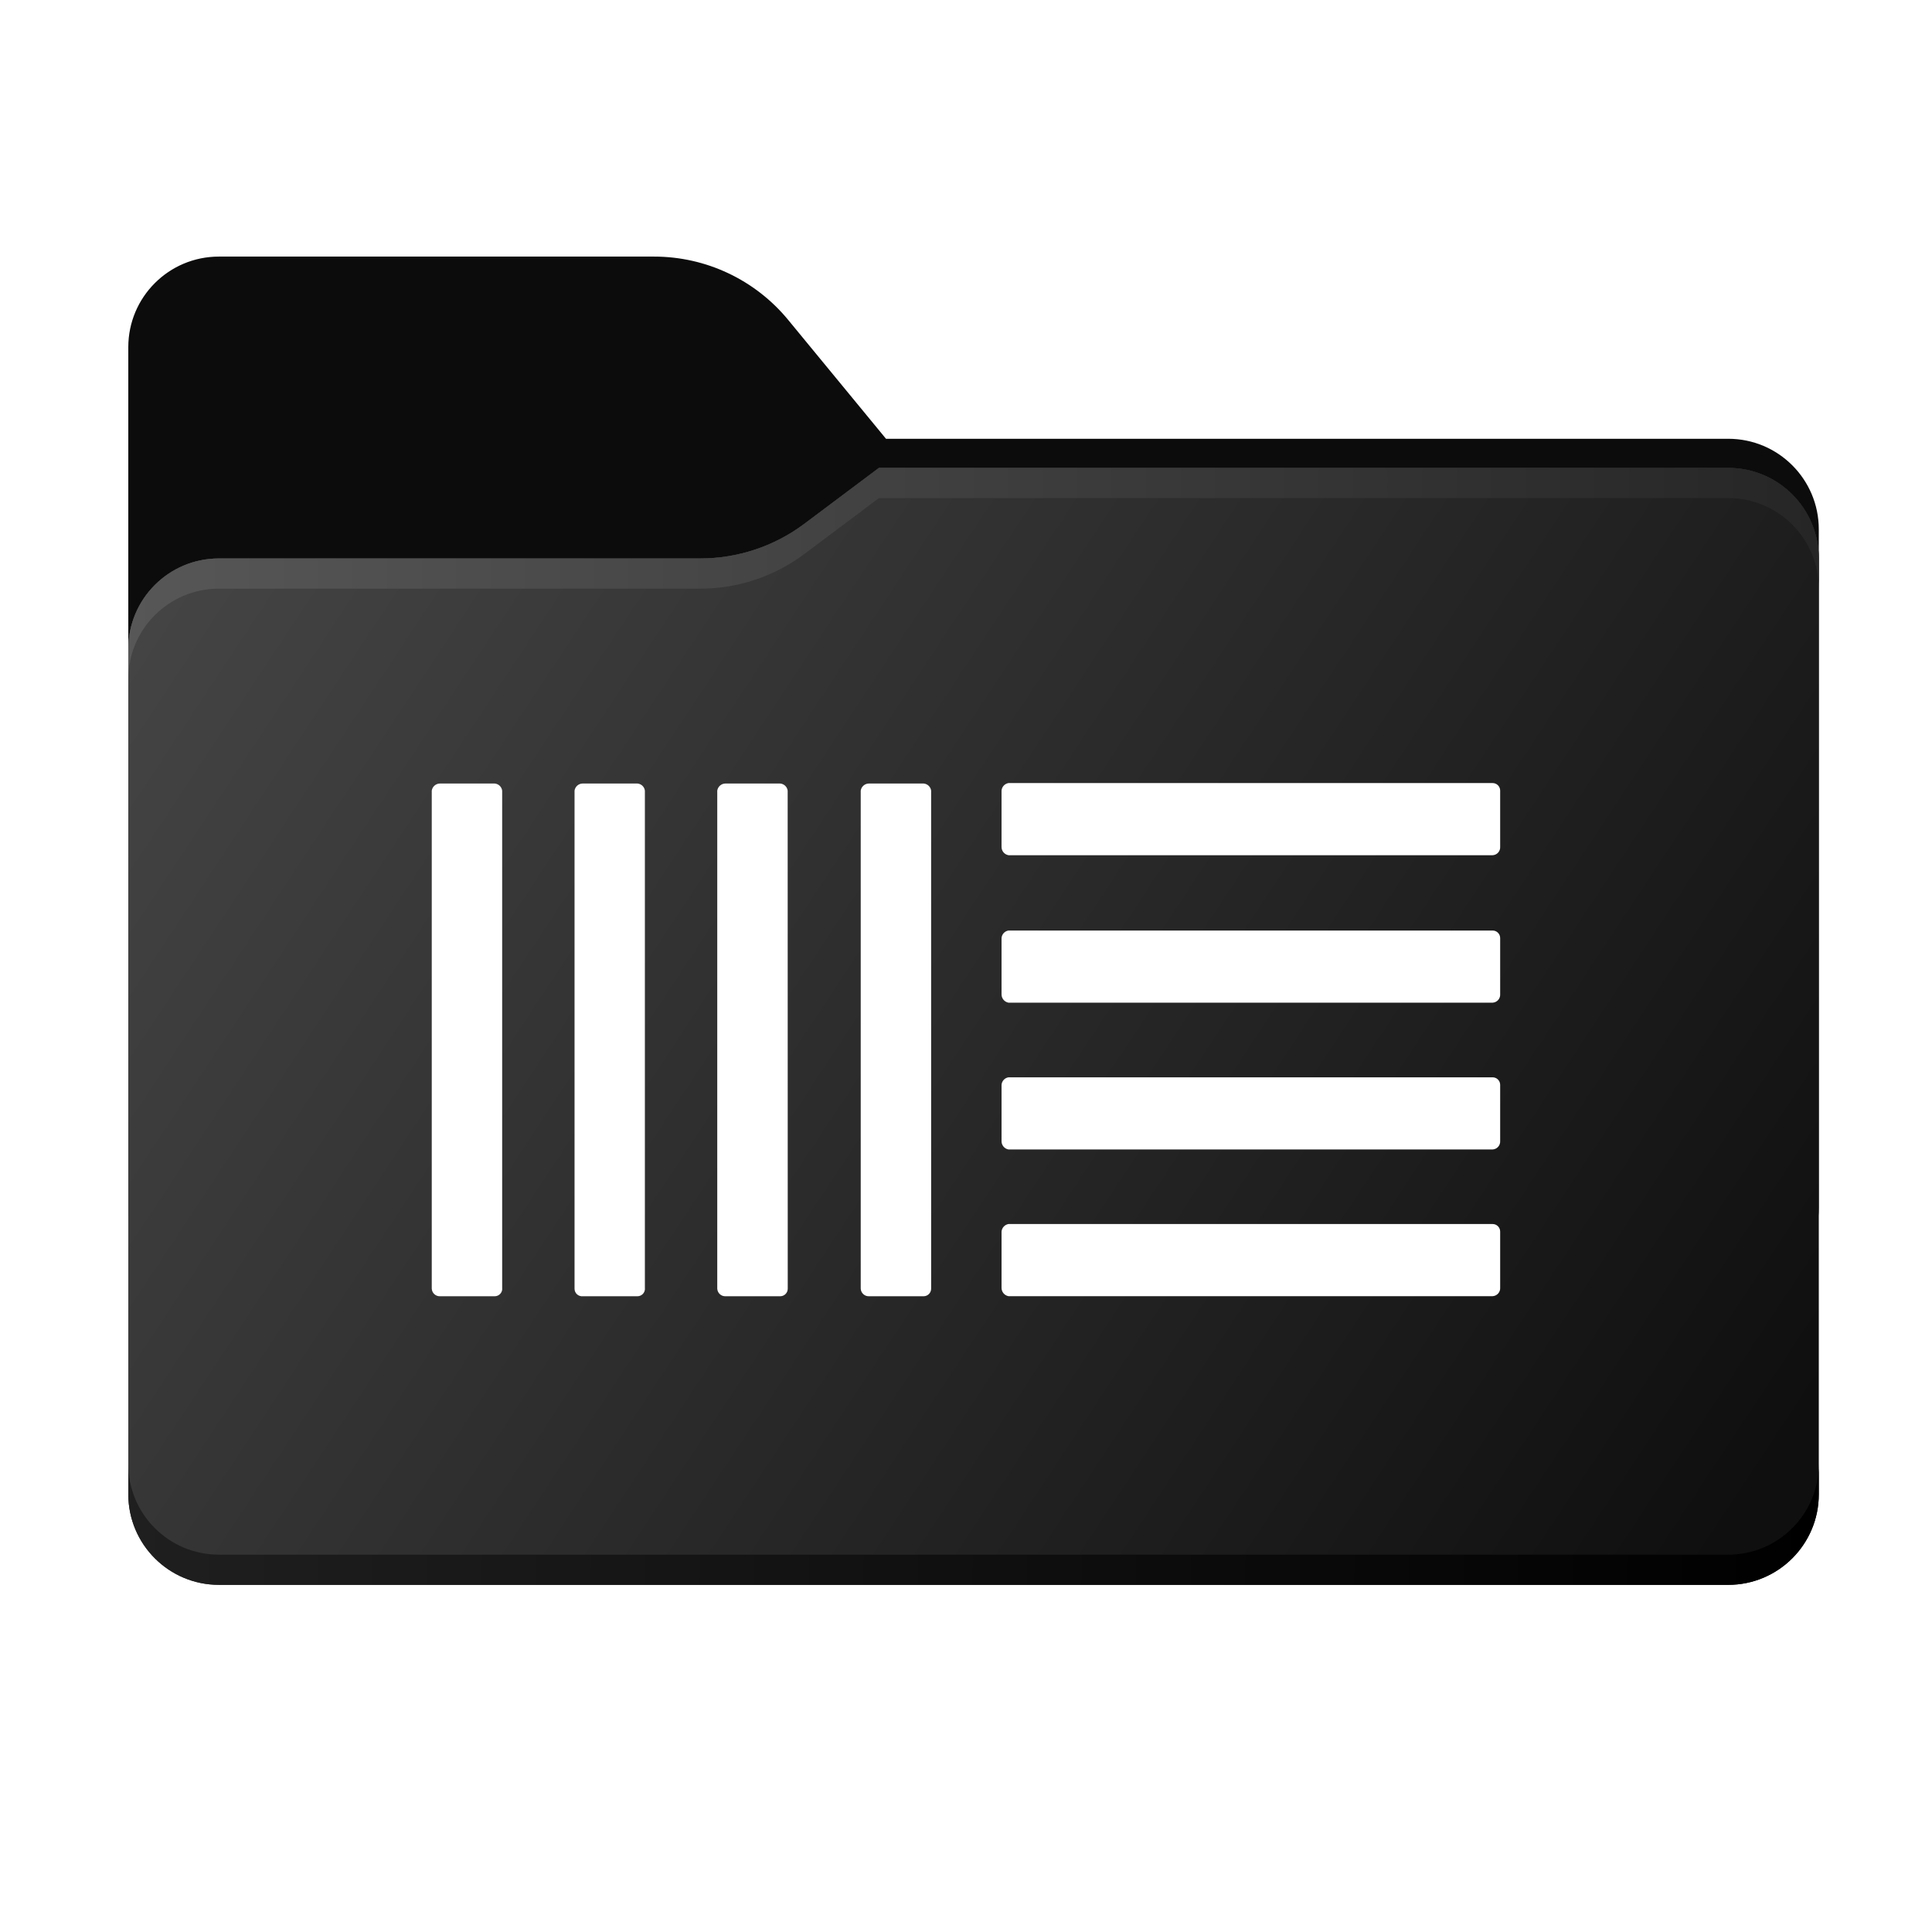
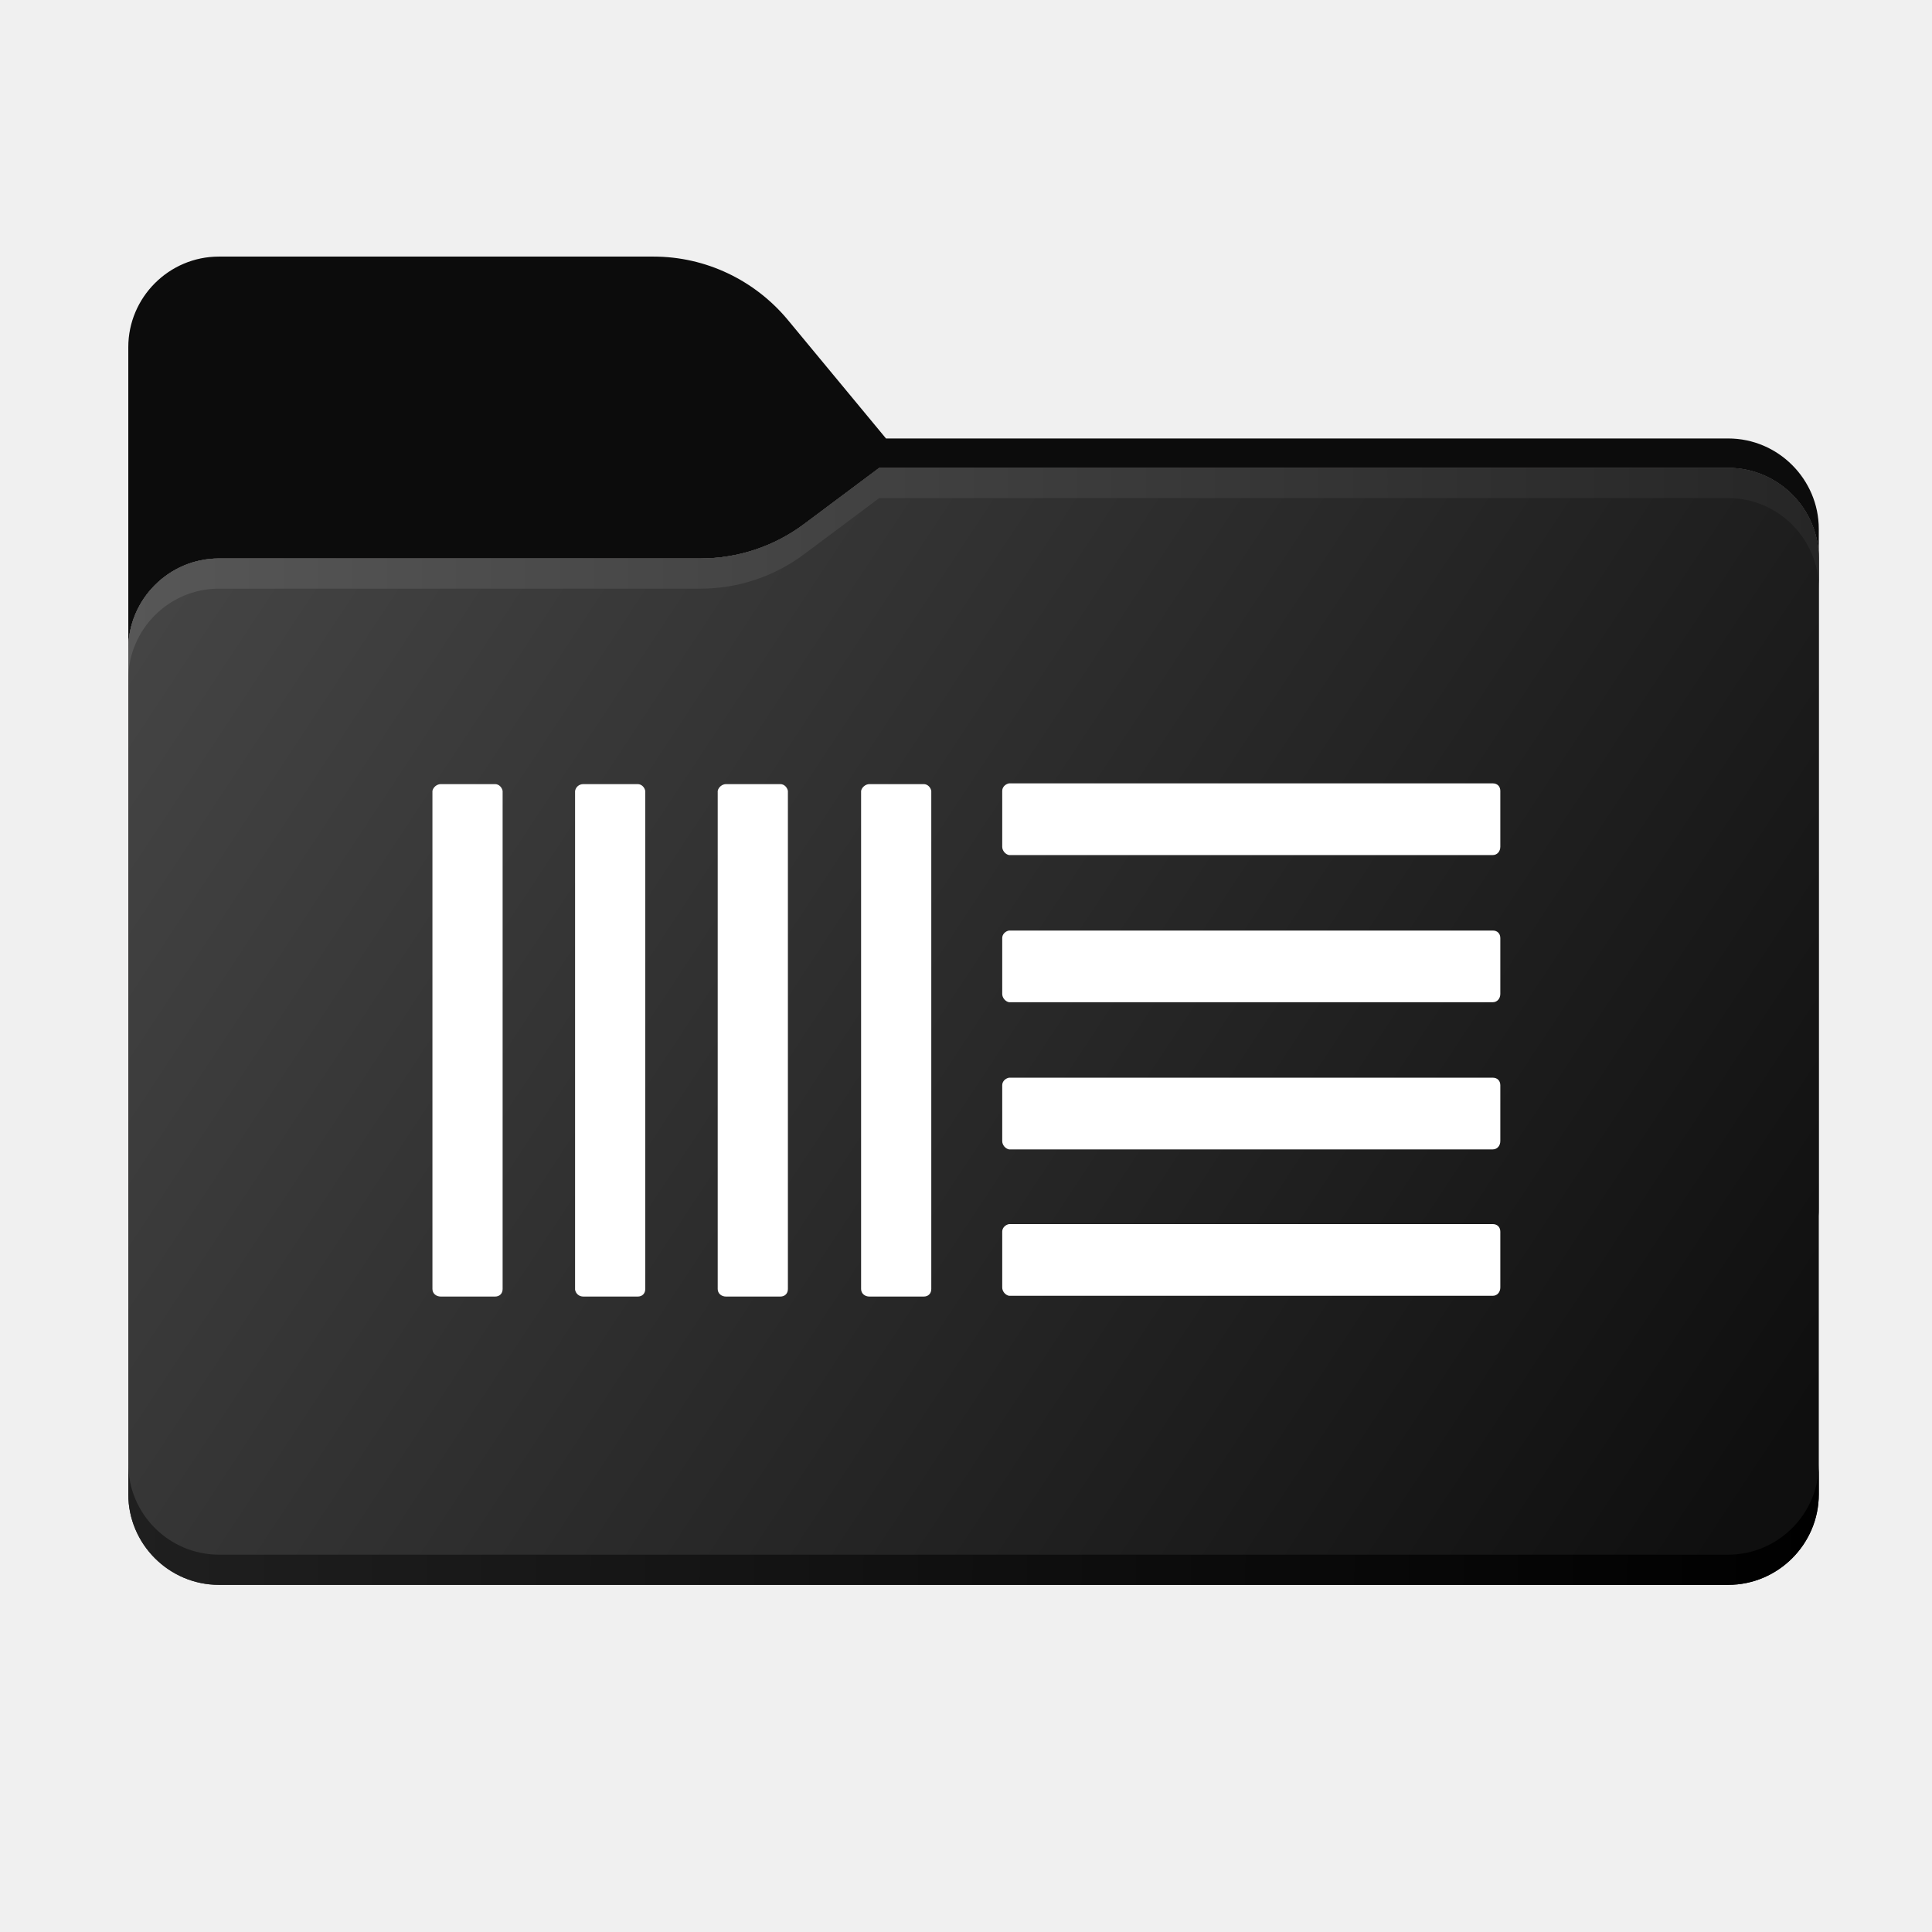
- <svg xmlns="http://www.w3.org/2000/svg" id="Layer_1" data-name="Layer 1" viewBox="0 0 256 256">
-   <defs>
-     <style>.cls-1,.cls-3,.cls-5,.cls-6,.cls-7,.cls-8{fill-rule:evenodd;}.cls-1{fill:url(#linear-gradient);}.cls-2{fill:#fff;}.cls-3{fill:#0c0c0c;}.cls-4{mask:url(#mask);}.cls-5{fill:#a6a1a1;}.cls-6{fill:url(#linear-gradient-2);}.cls-7{fill:url(#linear-gradient-3);}.cls-8{fill:url(#linear-gradient-4);}</style>
-     <linearGradient id="linear-gradient" x1="32.58" y1="239.55" x2="213.35" y2="58.41" gradientTransform="matrix(1, 0, 0, -1, 0, 258)" gradientUnits="userSpaceOnUse">
-       <stop offset="0" stop-color="#05815d" />
-       <stop offset="1" stop-color="#0c575f" />
-     </linearGradient>
-     <mask id="mask" x="17" y="34" width="224" height="138" maskUnits="userSpaceOnUse">
-       <g id="mask0_501_11930" data-name="mask0 501 11930">
-         <path class="cls-1" d="M104.43,42.38A23,23,0,0,0,86.67,34H29A12,12,0,0,0,17,46V160a12,12,0,0,0,12,12H229a12,12,0,0,0,12-12V70.14a12,12,0,0,0-12-12H117.4Z" />
-       </g>
-     </mask>
-     <linearGradient id="linear-gradient-2" x1="17" y1="196" x2="241" y2="48" gradientTransform="matrix(1, 0, 0, -1, 0, 258)" gradientUnits="userSpaceOnUse">
-       <stop offset="0" stop-color="#474747" />
-       <stop offset="0.95" stop-color="#0f0f0f" />
-     </linearGradient>
-     <linearGradient id="linear-gradient-3" x1="16.93" y1="57.32" x2="240.94" y2="54.82" gradientTransform="matrix(1, 0, 0, -1, 0, 258)" gradientUnits="userSpaceOnUse">
-       <stop offset="0" stop-color="#1f1f1f" />
-       <stop offset="1" />
-     </linearGradient>
-     <linearGradient id="linear-gradient-4" x1="17" y1="182" x2="241" y2="182" gradientTransform="matrix(1, 0, 0, -1, 0, 258)" gradientUnits="userSpaceOnUse">
-       <stop offset="0" stop-color="#575757" />
-       <stop offset="1" stop-color="#262626" />
-     </linearGradient>
-   </defs>
-   <rect class="cls-2" width="256" height="256" />
-   <path class="cls-3" d="M104.43,42.38A23,23,0,0,0,86.67,34H29A12,12,0,0,0,17,46V160a12,12,0,0,0,12,12H229a12,12,0,0,0,12-12V70.14a12,12,0,0,0-12-12H117.4Z" />
-   <g class="cls-4">
-     <path class="cls-5" d="M92.79,74a23,23,0,0,0,13.8-4.6l9.87-7.4H229a12,12,0,0,1,12,12v86a12,12,0,0,1-12,12H29a12,12,0,0,1-12-12V86A12,12,0,0,1,29,74H92.79Z" />
+ <svg xmlns="http://www.w3.org/2000/svg" version="1.1" id="Layer_1" x="0px" y="0px" viewBox="0 0 256 256" style="enable-background:new 0 0 256 256;" xml:space="preserve">
+   <style type="text/css">
+ 	.st0{fill-rule:evenodd;clip-rule:evenodd;fill:#0C0C0C;}
+ 	.st1{fill-rule:evenodd;clip-rule:evenodd;fill:#A6A1A1;}
+ 	.st2{fill-rule:evenodd;clip-rule:evenodd;fill:url(#SVGID_1_);}
+ 	.st3{fill-rule:evenodd;clip-rule:evenodd;fill:url(#SVGID_00000124149576021241087170000014775825117506879905_);}
+ 	.st4{fill-rule:evenodd;clip-rule:evenodd;fill:url(#SVGID_00000182486015643534154660000006695775639984944311_);}
+ 	.st5{fill:#FFFFFF;}
+ </style>
+   <path class="st0" d="M104.4,42.4c-4.4-5.3-10.9-8.4-17.8-8.4H29c-6.6,0-12,5.4-12,12v114c0,6.6,5.4,12,12,12h200c6.6,0,12-5.4,12-12  V70.1c0-6.6-5.4-12-12-12H117.4L104.4,42.4z" />
+   <g>
+     <path class="st1" d="M92.8,74c5,0,9.8-1.6,13.8-4.6l9.9-7.4H229c6.6,0,12,5.4,12,12v86c0,6.6-5.4,12-12,12H29c-6.6,0-12-5.4-12-12   V86c0-6.6,5.4-12,12-12H92.8z" />
  </g>
-   <path class="cls-6" d="M92.79,74a23,23,0,0,0,13.8-4.6l9.87-7.4H229a12,12,0,0,1,12,12V198a12,12,0,0,1-12,12H29a12,12,0,0,1-12-12V86A12,12,0,0,1,29,74H92.79Z" />
-   <path class="cls-7" d="M17,194v4a12,12,0,0,0,12,12H229a12,12,0,0,0,12-12v-4a12,12,0,0,1-12,12H29A12,12,0,0,1,17,194Z" />
-   <path class="cls-8" d="M106.59,69.4A23,23,0,0,1,92.79,74H29A12,12,0,0,0,17,86v4A12,12,0,0,1,29,78H92.79a23,23,0,0,0,13.8-4.6l9.87-7.4H229a12,12,0,0,1,12,12V74a12,12,0,0,0-12-12H116.46Z" />
-   <path id="Icon" class="cls-2" d="M66.55,170.76a1,1,0,0,1-1,1H58.31a1.06,1.06,0,0,1-1.1-1v-66a1.11,1.11,0,0,1,1.1-.94h7.23a1.09,1.09,0,0,1,1,.94v66Zm18.91,0a1,1,0,0,1-1,1H77.22a1,1,0,0,1-1.09-1v-66a1.1,1.1,0,0,1,1.09-.94h7.23a1.08,1.08,0,0,1,1,.94v66Zm18.92,0a1,1,0,0,1-1,1H96.14a1.06,1.06,0,0,1-1.1-1v-66a1.11,1.11,0,0,1,1.1-.94h7.23a1.09,1.09,0,0,1,1,.94Zm19,0a1,1,0,0,1-1,1h-7.23a1.06,1.06,0,0,1-1.1-1v-66a1.11,1.11,0,0,1,1.1-.94h7.23a1.09,1.09,0,0,1,1,.94Zm74.4-67a1,1,0,0,1,1,1v7.44a1.05,1.05,0,0,1-1,1.12H133.63a1.11,1.11,0,0,1-.92-1.12v-7.44a1.1,1.1,0,0,1,.92-1Zm0,19.54a1,1,0,0,1,1,1v7.44a1.06,1.06,0,0,1-1,1.12H133.63a1.12,1.12,0,0,1-.92-1.12v-7.44a1.09,1.09,0,0,1,.92-1Zm0,19.45a1,1,0,0,1,1,1v7.43a1.06,1.06,0,0,1-1,1.13H133.63a1.11,1.11,0,0,1-.92-1.13v-7.43a1.09,1.09,0,0,1,.92-1Zm0,19.44a1,1,0,0,1,1,1v7.43a1.06,1.06,0,0,1-1,1.13H133.63a1.12,1.12,0,0,1-.92-1.13v-7.43a1.11,1.11,0,0,1,.92-1Z" />
+   <linearGradient id="SVGID_1_" gradientUnits="userSpaceOnUse" x1="17" y1="884" x2="241" y2="1032" gradientTransform="matrix(1 0 0 1 0 -822)">
+     <stop offset="0" style="stop-color:#474747" />
+     <stop offset="0.95" style="stop-color:#0F0F0F" />
+   </linearGradient>
+   <path class="st2" d="M92.8,74c5,0,9.8-1.6,13.8-4.6l9.9-7.4H229c6.6,0,12,5.4,12,12v124c0,6.6-5.4,12-12,12H29c-6.6,0-12-5.4-12-12  V86c0-6.6,5.4-12,12-12H92.8z" />
+   <linearGradient id="SVGID_00000082353505297022476590000000324896395471984519_" gradientUnits="userSpaceOnUse" x1="16.925" y1="1022.683" x2="240.943" y2="1025.183" gradientTransform="matrix(1 0 0 1 0 -822)">
+     <stop offset="0" style="stop-color:#1F1F1F" />
+     <stop offset="1" style="stop-color:#000000" />
+   </linearGradient>
+   <path style="fill-rule:evenodd;clip-rule:evenodd;fill:url(#SVGID_00000082353505297022476590000000324896395471984519_);" d="  M17,194v4c0,6.6,5.4,12,12,12h200c6.6,0,12-5.4,12-12v-4c0,6.6-5.4,12-12,12H29C22.4,206,17,200.6,17,194z" />
+   <linearGradient id="SVGID_00000060021789432791997330000015248265096477928089_" gradientUnits="userSpaceOnUse" x1="17" y1="898" x2="241" y2="898" gradientTransform="matrix(1 0 0 1 0 -822)">
+     <stop offset="0" style="stop-color:#575757" />
+     <stop offset="1" style="stop-color:#262626" />
+   </linearGradient>
+   <path style="fill-rule:evenodd;clip-rule:evenodd;fill:url(#SVGID_00000060021789432791997330000015248265096477928089_);" d="  M106.6,69.4c-4,3-8.8,4.6-13.8,4.6H29c-6.6,0-12,5.4-12,12v4c0-6.6,5.4-12,12-12h63.8c5,0,9.8-1.6,13.8-4.6l9.9-7.4H229  c6.6,0,12,5.4,12,12v-4c0-6.6-5.4-12-12-12H116.5L106.6,69.4z" />
+   <path id="Icon" class="st5" d="M66.6,170.8c0,0.6-0.4,1-1,1h-7.2c-0.6,0-1.1-0.4-1.1-1v-66c0.1-0.5,0.6-0.9,1.1-0.9h7.2  c0.5,0,0.9,0.4,1,0.9L66.6,170.8L66.6,170.8z M85.5,170.8c0,0.6-0.4,1-1,1h-7.2c-0.6,0-1-0.4-1.1-0.9c0,0,0-0.1,0-0.1v-66  c0.1-0.5,0.5-0.9,1.1-0.9h7.2c0.5,0,0.9,0.4,1,0.9L85.5,170.8L85.5,170.8z M104.4,170.8c0,0.6-0.4,1-1,1h-7.2c-0.6,0-1.1-0.4-1.1-1  v-66c0.1-0.5,0.6-0.9,1.1-0.9h7.2c0.5,0,0.9,0.4,1,0.9L104.4,170.8z M123.4,170.8c0,0.6-0.4,1-1,1h-7.2c-0.6,0-1.1-0.4-1.1-1v-66  c0.1-0.5,0.6-0.9,1.1-0.9h7.2c0.5,0,0.9,0.4,1,0.9V170.8z M197.8,103.8c0.6,0,1,0.4,1,1v7.4c0,0.6-0.4,1.1-1,1.1c0,0,0,0,0,0h-64.1  c-0.5-0.1-0.9-0.6-0.9-1.1v-7.4c0-0.5,0.4-0.9,0.9-1H197.8z M197.8,123.3c0.6,0,1,0.4,1,1v7.4c0,0.6-0.4,1.1-1,1.1c0,0,0,0,0,0  h-64.1c-0.5-0.1-0.9-0.6-0.9-1.1v-7.4c0-0.5,0.4-0.9,0.9-1L197.8,123.3z M197.8,142.8c0.6,0,1,0.4,1,1v7.4c0,0.6-0.4,1.1-1,1.1  c0,0,0,0,0,0h-64.1c-0.5-0.1-0.9-0.6-0.9-1.1v-7.4c0-0.5,0.4-0.9,0.9-1H197.8z M197.8,162.2c0.6,0,1,0.4,1,1v7.4  c0,0.6-0.4,1.1-1,1.1c0,0,0,0,0,0h-64.1c-0.5-0.1-0.9-0.6-0.9-1.1v-7.4c0-0.5,0.4-0.9,0.9-1H197.8z" />
</svg>
